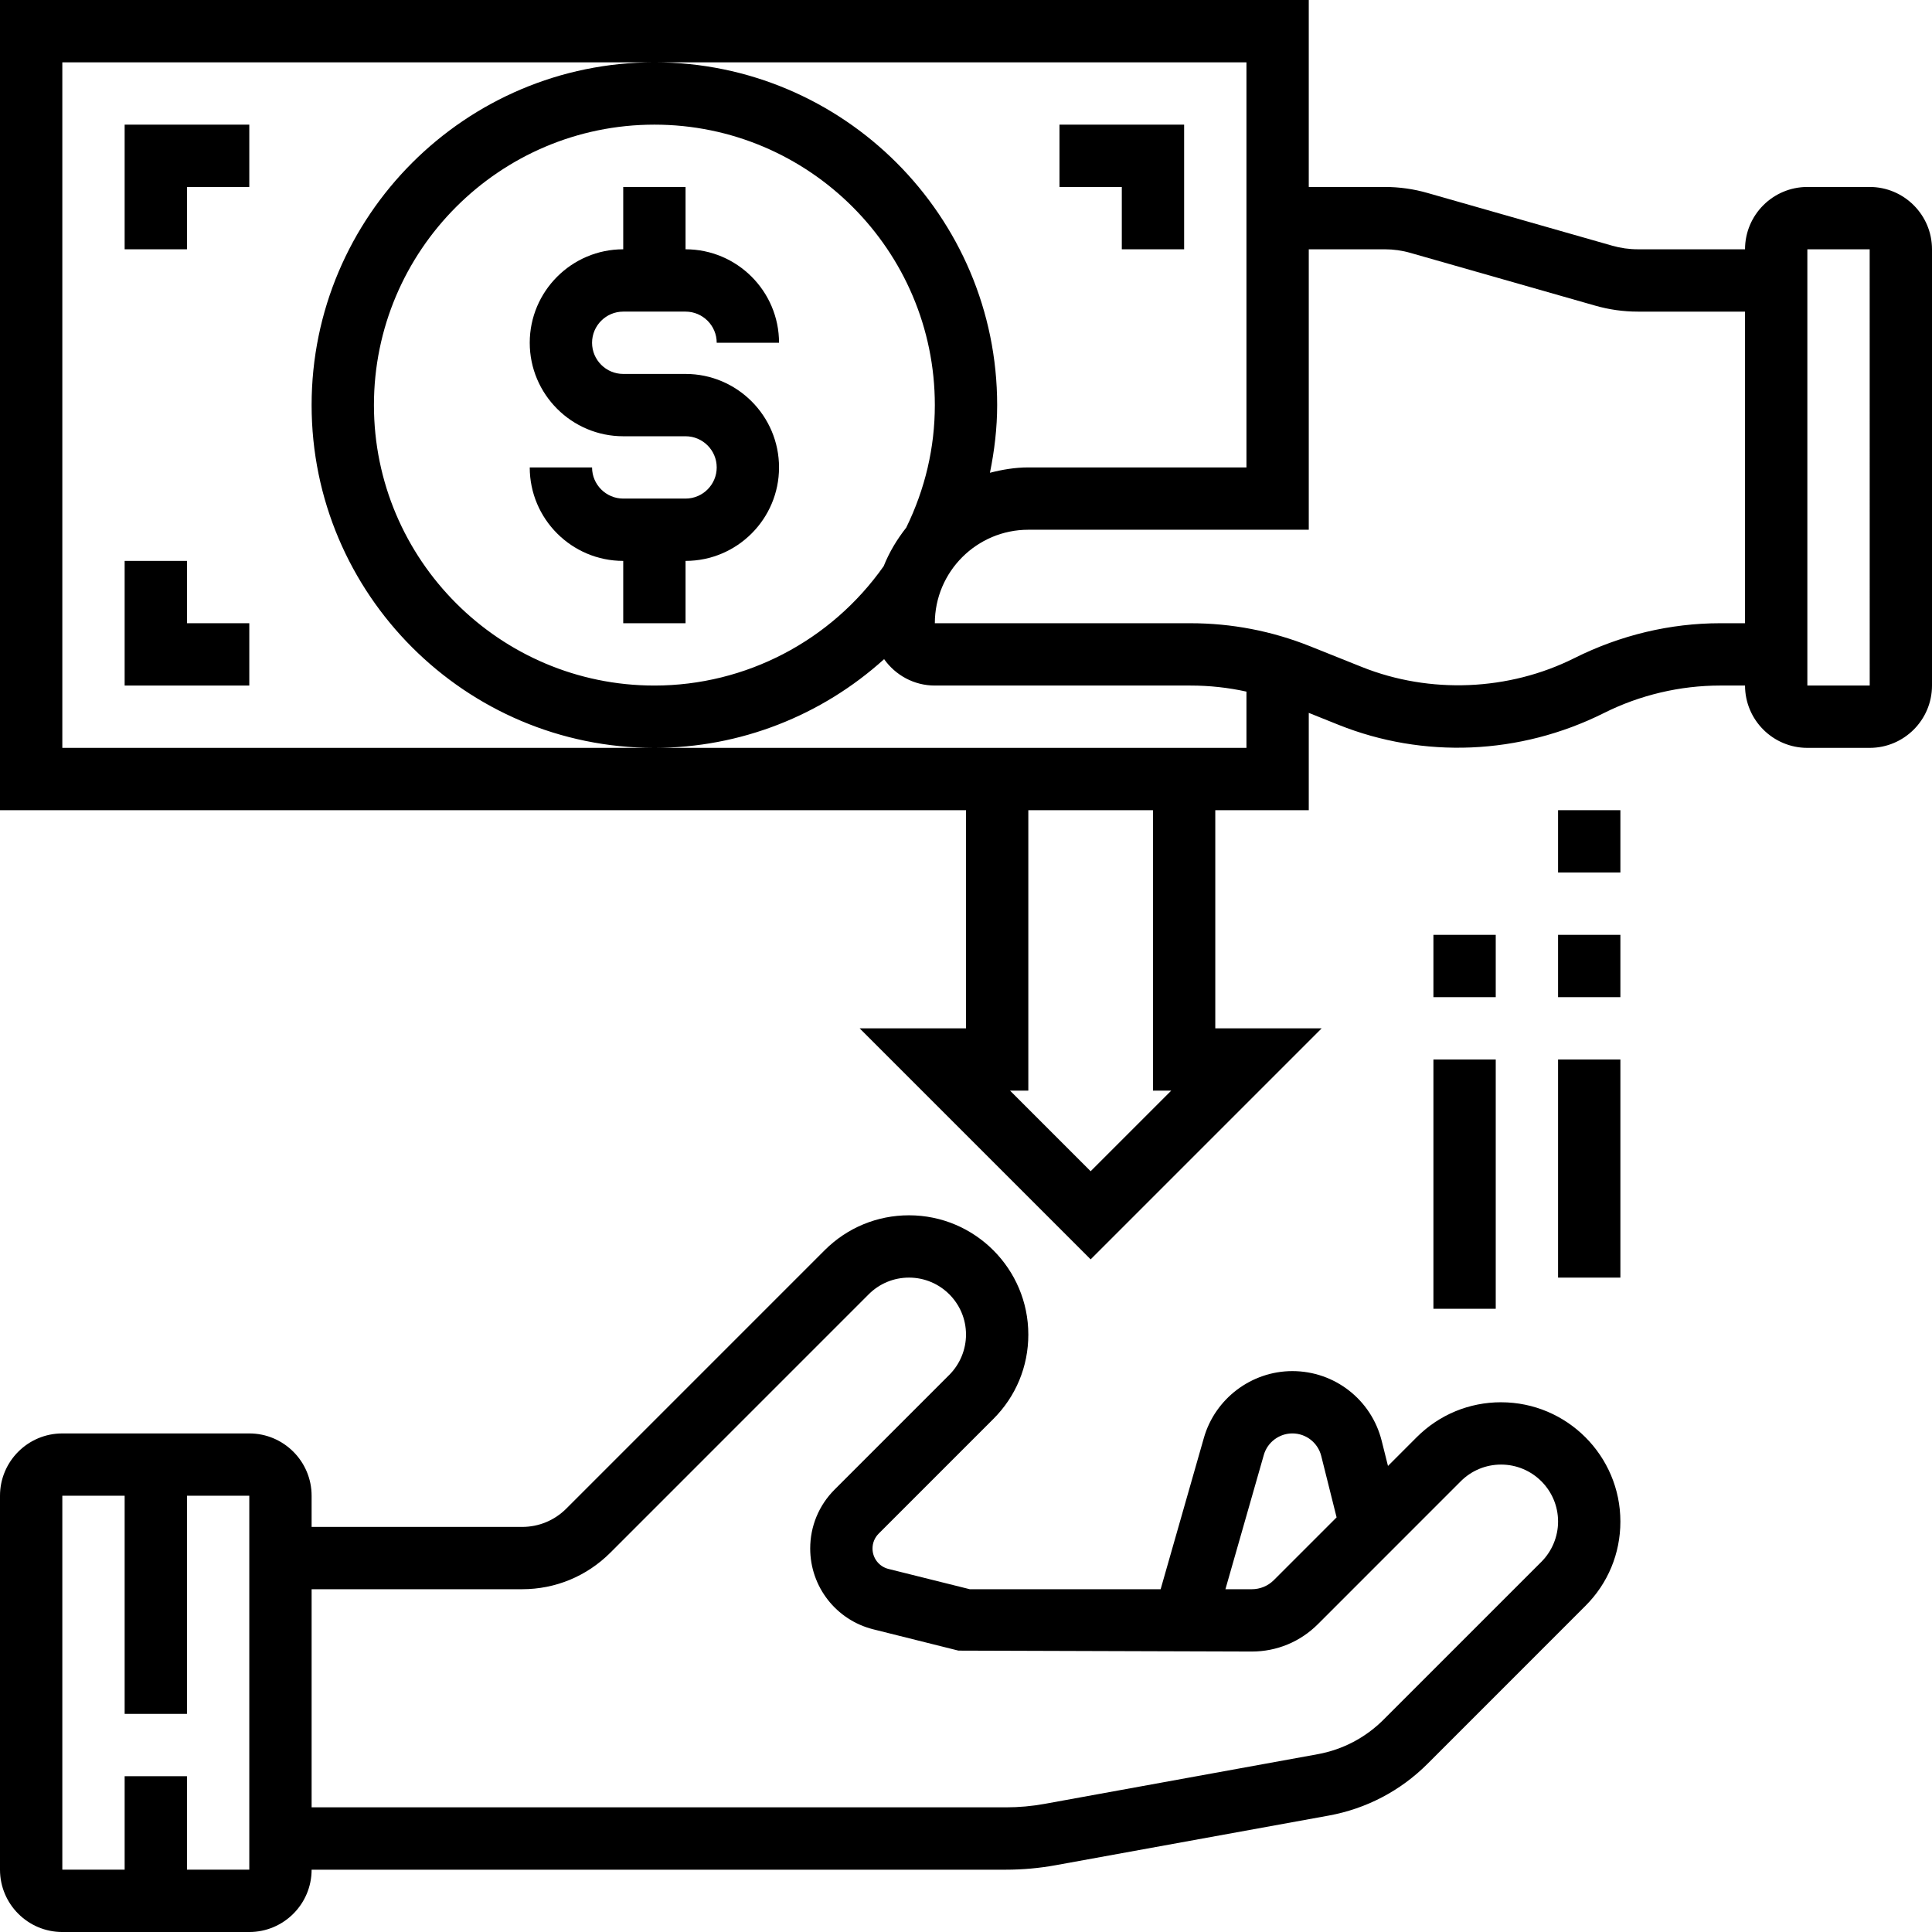
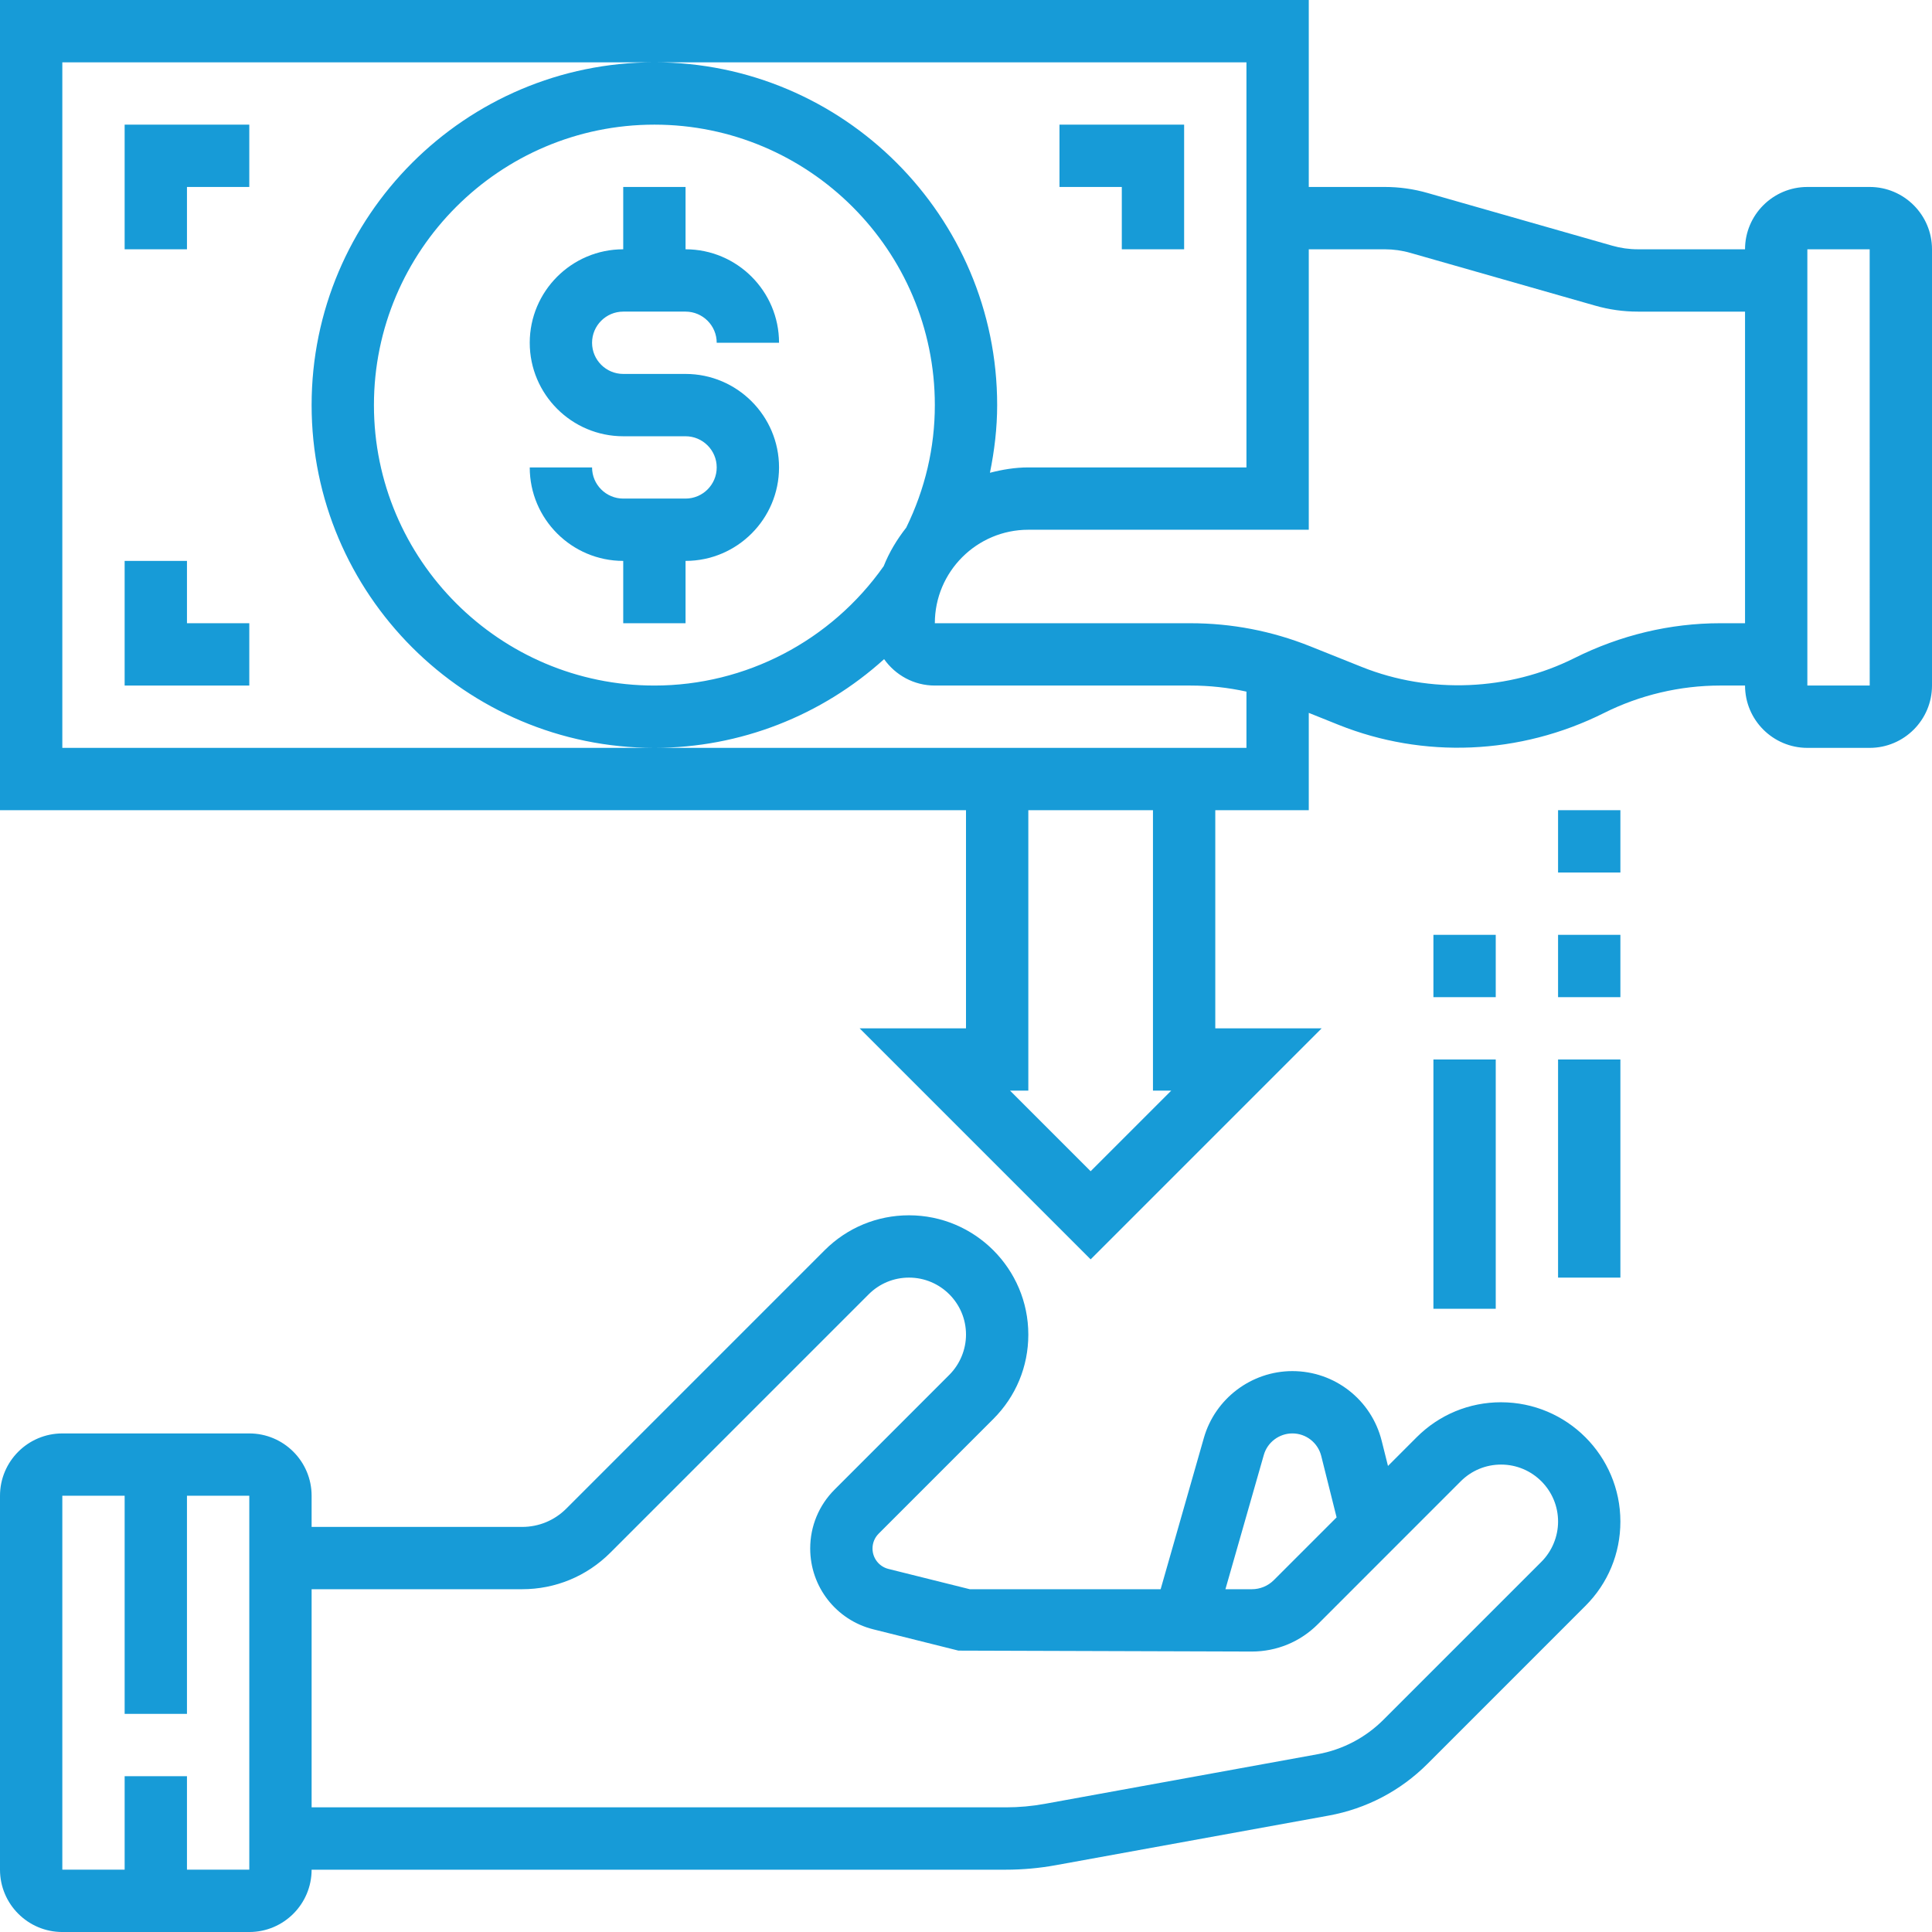
- <svg xmlns="http://www.w3.org/2000/svg" height="496pt" viewBox="0 0 496 496" width="496pt">
+ <svg xmlns="http://www.w3.org/2000/svg" fill="#179bd7" height="496pt" viewBox="0 0 496 496" width="496pt">
  <path d="m385.367 360c-8.176 0-15.863 3.184-21.656 8.969l-7.375 7.383-1.617-6.449c-2.641-10.543-12.062-17.902-22.926-17.902-10.496 0-19.84 7.047-22.723 17.145l-11.102 38.855h-48.984l-20.906-5.215c-2.398-.602-4.078-2.762-4.078-5.234 0-1.445.559-2.797 1.574-3.816l29.449-29.453c5.793-5.785 8.977-13.465 8.977-21.656 0-16.883-13.734-30.625-30.633-30.625-8.176 0-15.863 3.184-21.656 8.969l-66.336 66.344c-3.031 3.023-7.047 4.688-11.32 4.688h-54.055v-8c0-8.824-7.176-16-16-16h-48c-8.824 0-16 7.176-16 16v96c0 8.824 7.176 16 16 16h48c8.824 0 16-7.176 16-16h178.23c4.32 0 8.656-.391 12.883-1.168l70.023-12.727c9.648-1.762 18.406-6.344 25.352-13.289l40.527-40.535c5.801-5.785 8.984-13.465 8.984-21.656 0-16.883-13.734-30.625-30.633-30.625zm-321.367 120h-16v-24h-16v24h-16v-96h16v56h16v-56h16zm260.457-106.473c.926-3.254 3.941-5.527 7.336-5.527 3.504 0 6.551 2.383 7.406 5.785l3.945 15.766-16.113 16.113c-1.512 1.504-3.527 2.336-5.664 2.336h-6.766zm71.254 27.441-40.535 40.535c-4.633 4.625-10.48 7.688-16.902 8.855l-70.035 12.738c-3.277.598-6.645.902-10.008.902h-178.23v-56h54.055c8.547 0 16.578-3.328 22.633-9.375l66.336-66.344c2.77-2.762 6.441-4.281 10.344-4.281 8.074 0 14.633 6.559 14.633 14.625 0 3.848-1.559 7.613-4.289 10.344l-29.445 29.445c-4.043 4.043-6.266 9.418-6.266 15.129 0 9.832 6.664 18.367 16.199 20.754l21.855 5.465 75.312.238c6.41 0 12.441-2.496 16.977-7.031l36.68-36.688c2.77-2.762 6.441-4.281 10.344-4.281 8.074 0 14.633 6.559 14.633 14.625 0 3.855-1.559 7.613-4.289 10.344zm0 0" />
  <path d="m480 48h-16c-8.824 0-16 7.176-16 16h-27.52c-2.234 0-4.449-.312-6.594-.93l-47.367-13.52c-3.574-1.031-7.281-1.551-11-1.551h-19.52v-48h-336v208h248v56h-27.312l59.312 59.312 59.312-59.312h-27.312v-56h24v-24.984l7.68 3.082c21.672 8.664 46.426 7.797 68.137-3.059 9.191-4.605 19.504-7.039 29.809-7.039h6.375c0 8.824 7.176 16 16 16h16c8.824 0 16-7.176 16-16v-112c0-8.824-7.176-16-16-16zm-179.312 232-20.688 20.688-20.688-20.688h4.688v-72h32v72zm19.312-88h-304v-176h304v104h-56c-3.414 0-6.68.559-9.855 1.375 1.16-5.695 1.855-11.48 1.855-17.375 0-48.52-39.48-88-88-88s-88 39.48-88 88 39.48 88 88 88c22.039 0 42.961-8.297 58.977-22.777 2.895 4.09 7.641 6.777 13.023 6.777h65.625c4.863 0 9.672.52 14.375 1.559zm-152-16c-39.695 0-72-32.297-72-72s32.305-72 72-72 72 32.297 72 72c0 10.938-2.488 21.512-7.344 31.457-2.359 3.008-4.352 6.277-5.785 9.887-13.512 19.184-35.43 30.656-58.871 30.656zm273.625-16c-12.777 0-25.562 3.016-37.449 8.961-16.801 8.414-37.086 9.262-54.551 2.27l-13.312-5.328c-9.809-3.918-20.129-5.902-30.688-5.902h-65.625c0-13.23 10.77-24 24-24h72v-72h19.52c2.234 0 4.449.312 6.594.93l47.367 13.52c3.574 1.031 7.281 1.551 11 1.551h27.52v80zm22.375 16v-112h16l.008 112zm0 0" />
  <path d="m160 80h16c4.406 0 8 3.586 8 8h16c0-13.23-10.77-24-24-24v-16h-16v16c-13.23 0-24 10.77-24 24s10.77 24 24 24h16c4.406 0 8 3.586 8 8s-3.594 8-8 8h-16c-4.406 0-8-3.586-8-8h-16c0 13.23 10.77 24 24 24v16h16v-16c13.23 0 24-10.77 24-24s-10.77-24-24-24h-16c-4.406 0-8-3.586-8-8s3.594-8 8-8zm0 0" />
  <path d="m288 64h16v-32h-32v16h16zm0 0" />
  <path d="m32 64h16v-16h16v-16h-32zm0 0" />
  <path d="m48 144h-16v32h32v-16h-16zm0 0" />
  <path d="m400 272h16v56h-16zm0 0" />
  <path d="m400 240h16v16h-16zm0 0" />
  <path d="m400 208h16v16h-16zm0 0" />
  <path d="m368 272h16v64h-16zm0 0" />
  <path d="m368 240h16v16h-16zm0 0" />
</svg>
